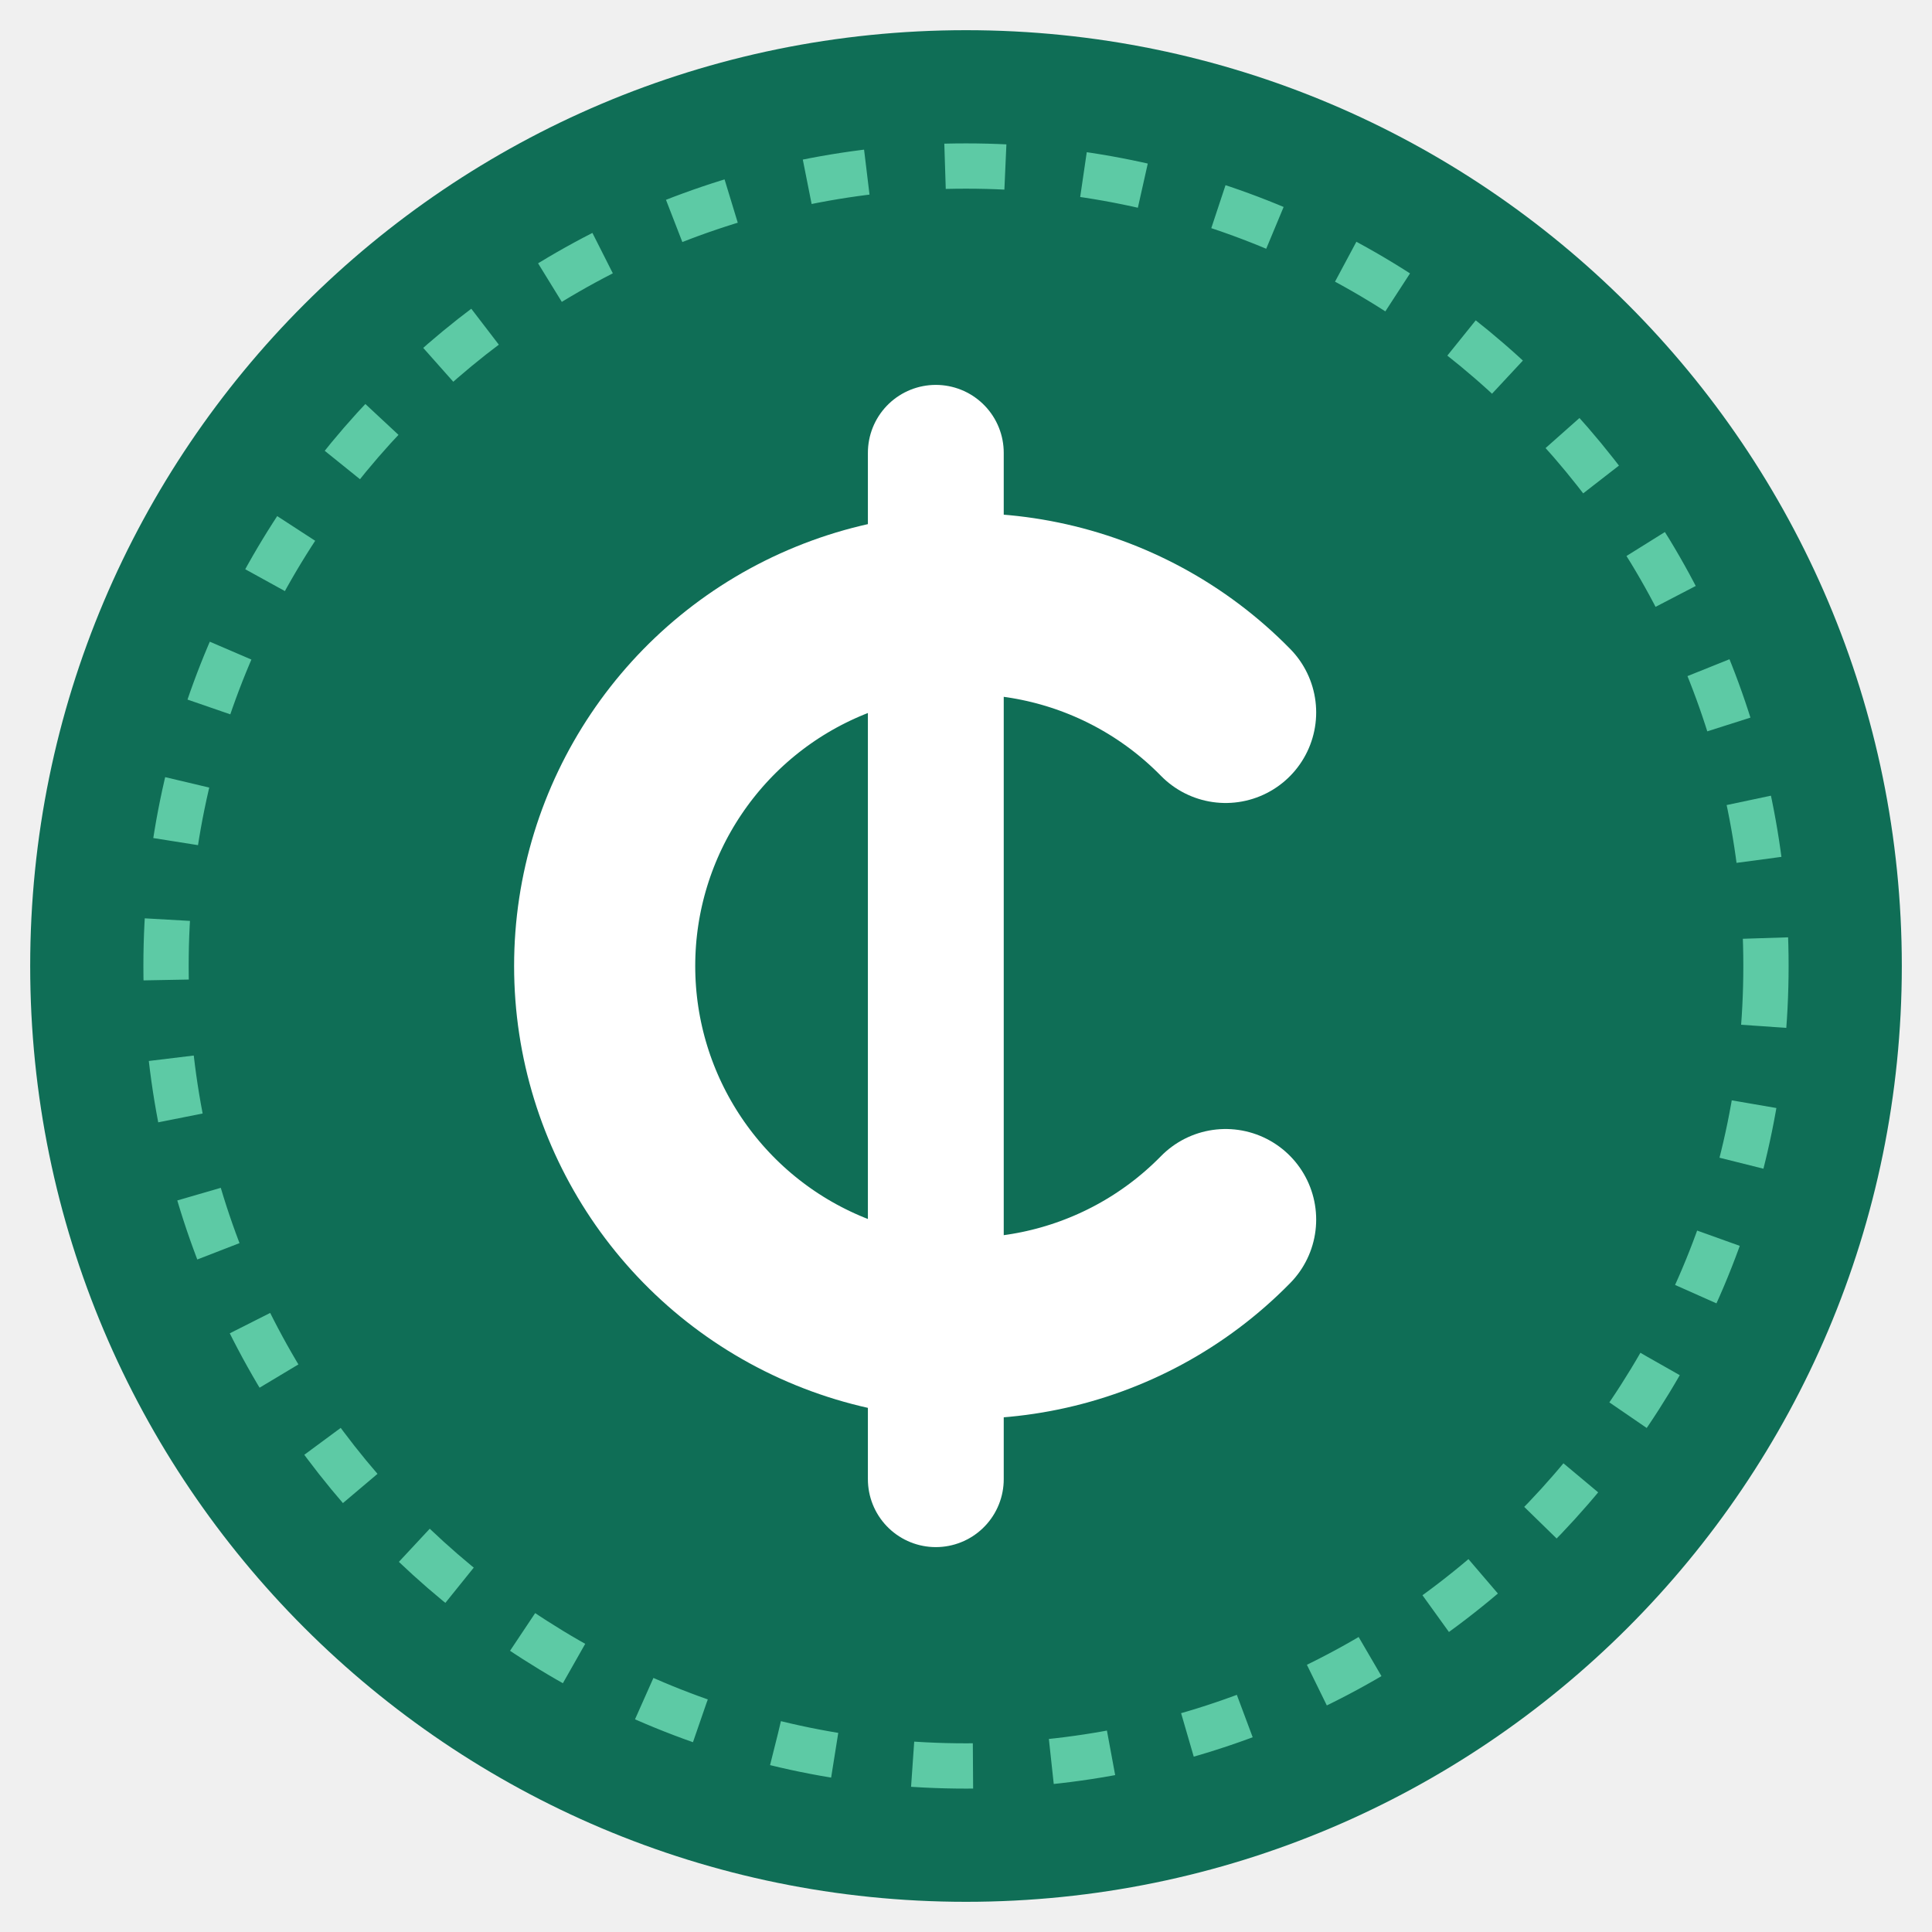
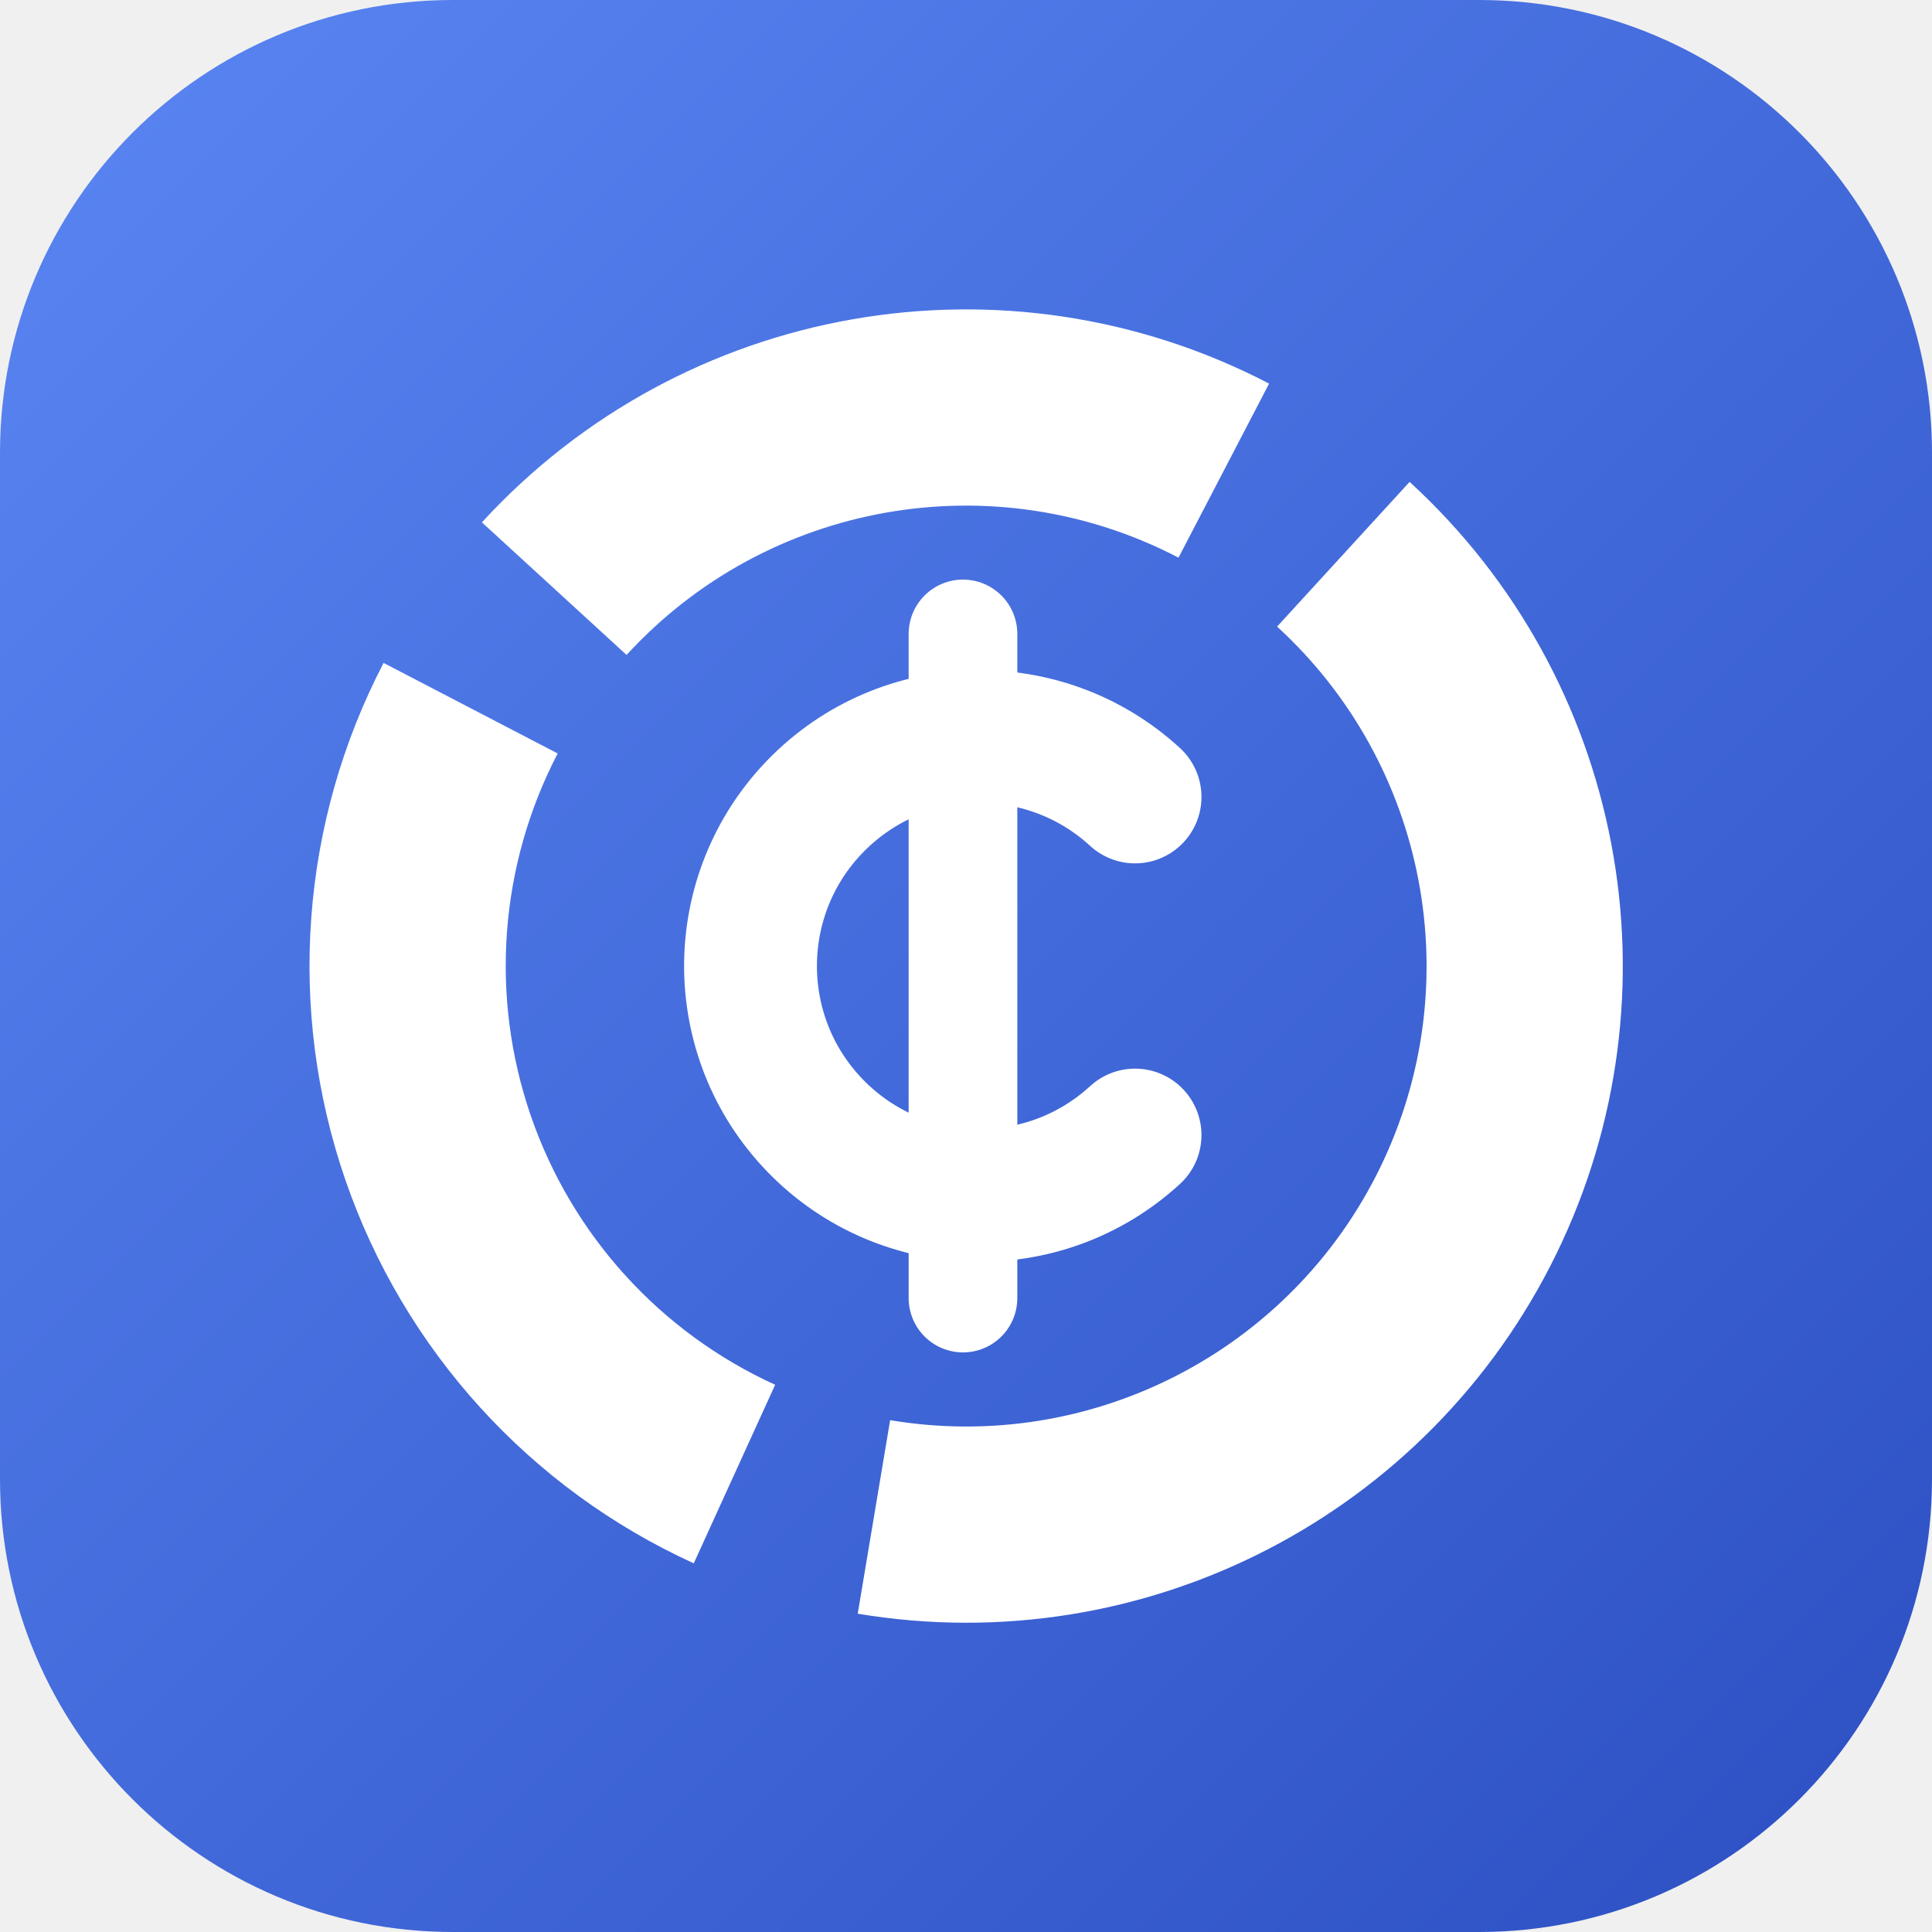
- <svg xmlns="http://www.w3.org/2000/svg" viewBox="0 0 64 64">
-   <circle cx="32" cy="32" r="31" fill="#0F6E56" />
-   <circle cx="32" cy="32" r="26.5" fill="none" stroke="#5DCAA5" stroke-width="1.5" stroke-dasharray="2 2.6" />
-   <path d="M40.6 23.6A12 12 0 1 0 40.6 40.4" fill="none" stroke="#fff" stroke-width="6" stroke-linecap="round" />
-   <path d="M31 15V49" stroke="#fff" stroke-width="4.5" stroke-linecap="round" />
+ <svg xmlns="http://www.w3.org/2000/svg" width="64" height="64" viewBox="0 0 64 64">
+   <defs>
+     <linearGradient id="sb-g" x1="0" y1="0" x2="1" y2="1">
+       <stop offset="0" stop-color="#5a86f3" />
+       <stop offset="1" stop-color="#2c4fc2" />
+     </linearGradient>
+   </defs>
+   <rect width="64" height="64" rx="15" fill="url(#sb-g)" />
+   <path d="M44.50 18.36A18.5 18.5 0 0 1 28.95 50.25" fill="none" stroke="#fff" stroke-width="6.5" />
+   <path d="M24.33 48.83A18.5 18.5 0 0 1 15.59 23.46" fill="none" stroke="#fff" stroke-width="6.5" />
+   <path d="M18.36 19.50A18.5 18.5 0 0 1 40.54 15.59" fill="none" stroke="#fff" stroke-width="6.5" />
+   <path d="M37.6 26.4A7.6 7.6 0 1 0 37.6 37.6" fill="none" stroke="#fff" stroke-width="4.4" stroke-linecap="round" />
+   <path d="M31.9 21V43" stroke="#fff" stroke-width="3.6" stroke-linecap="round" />
</svg>
